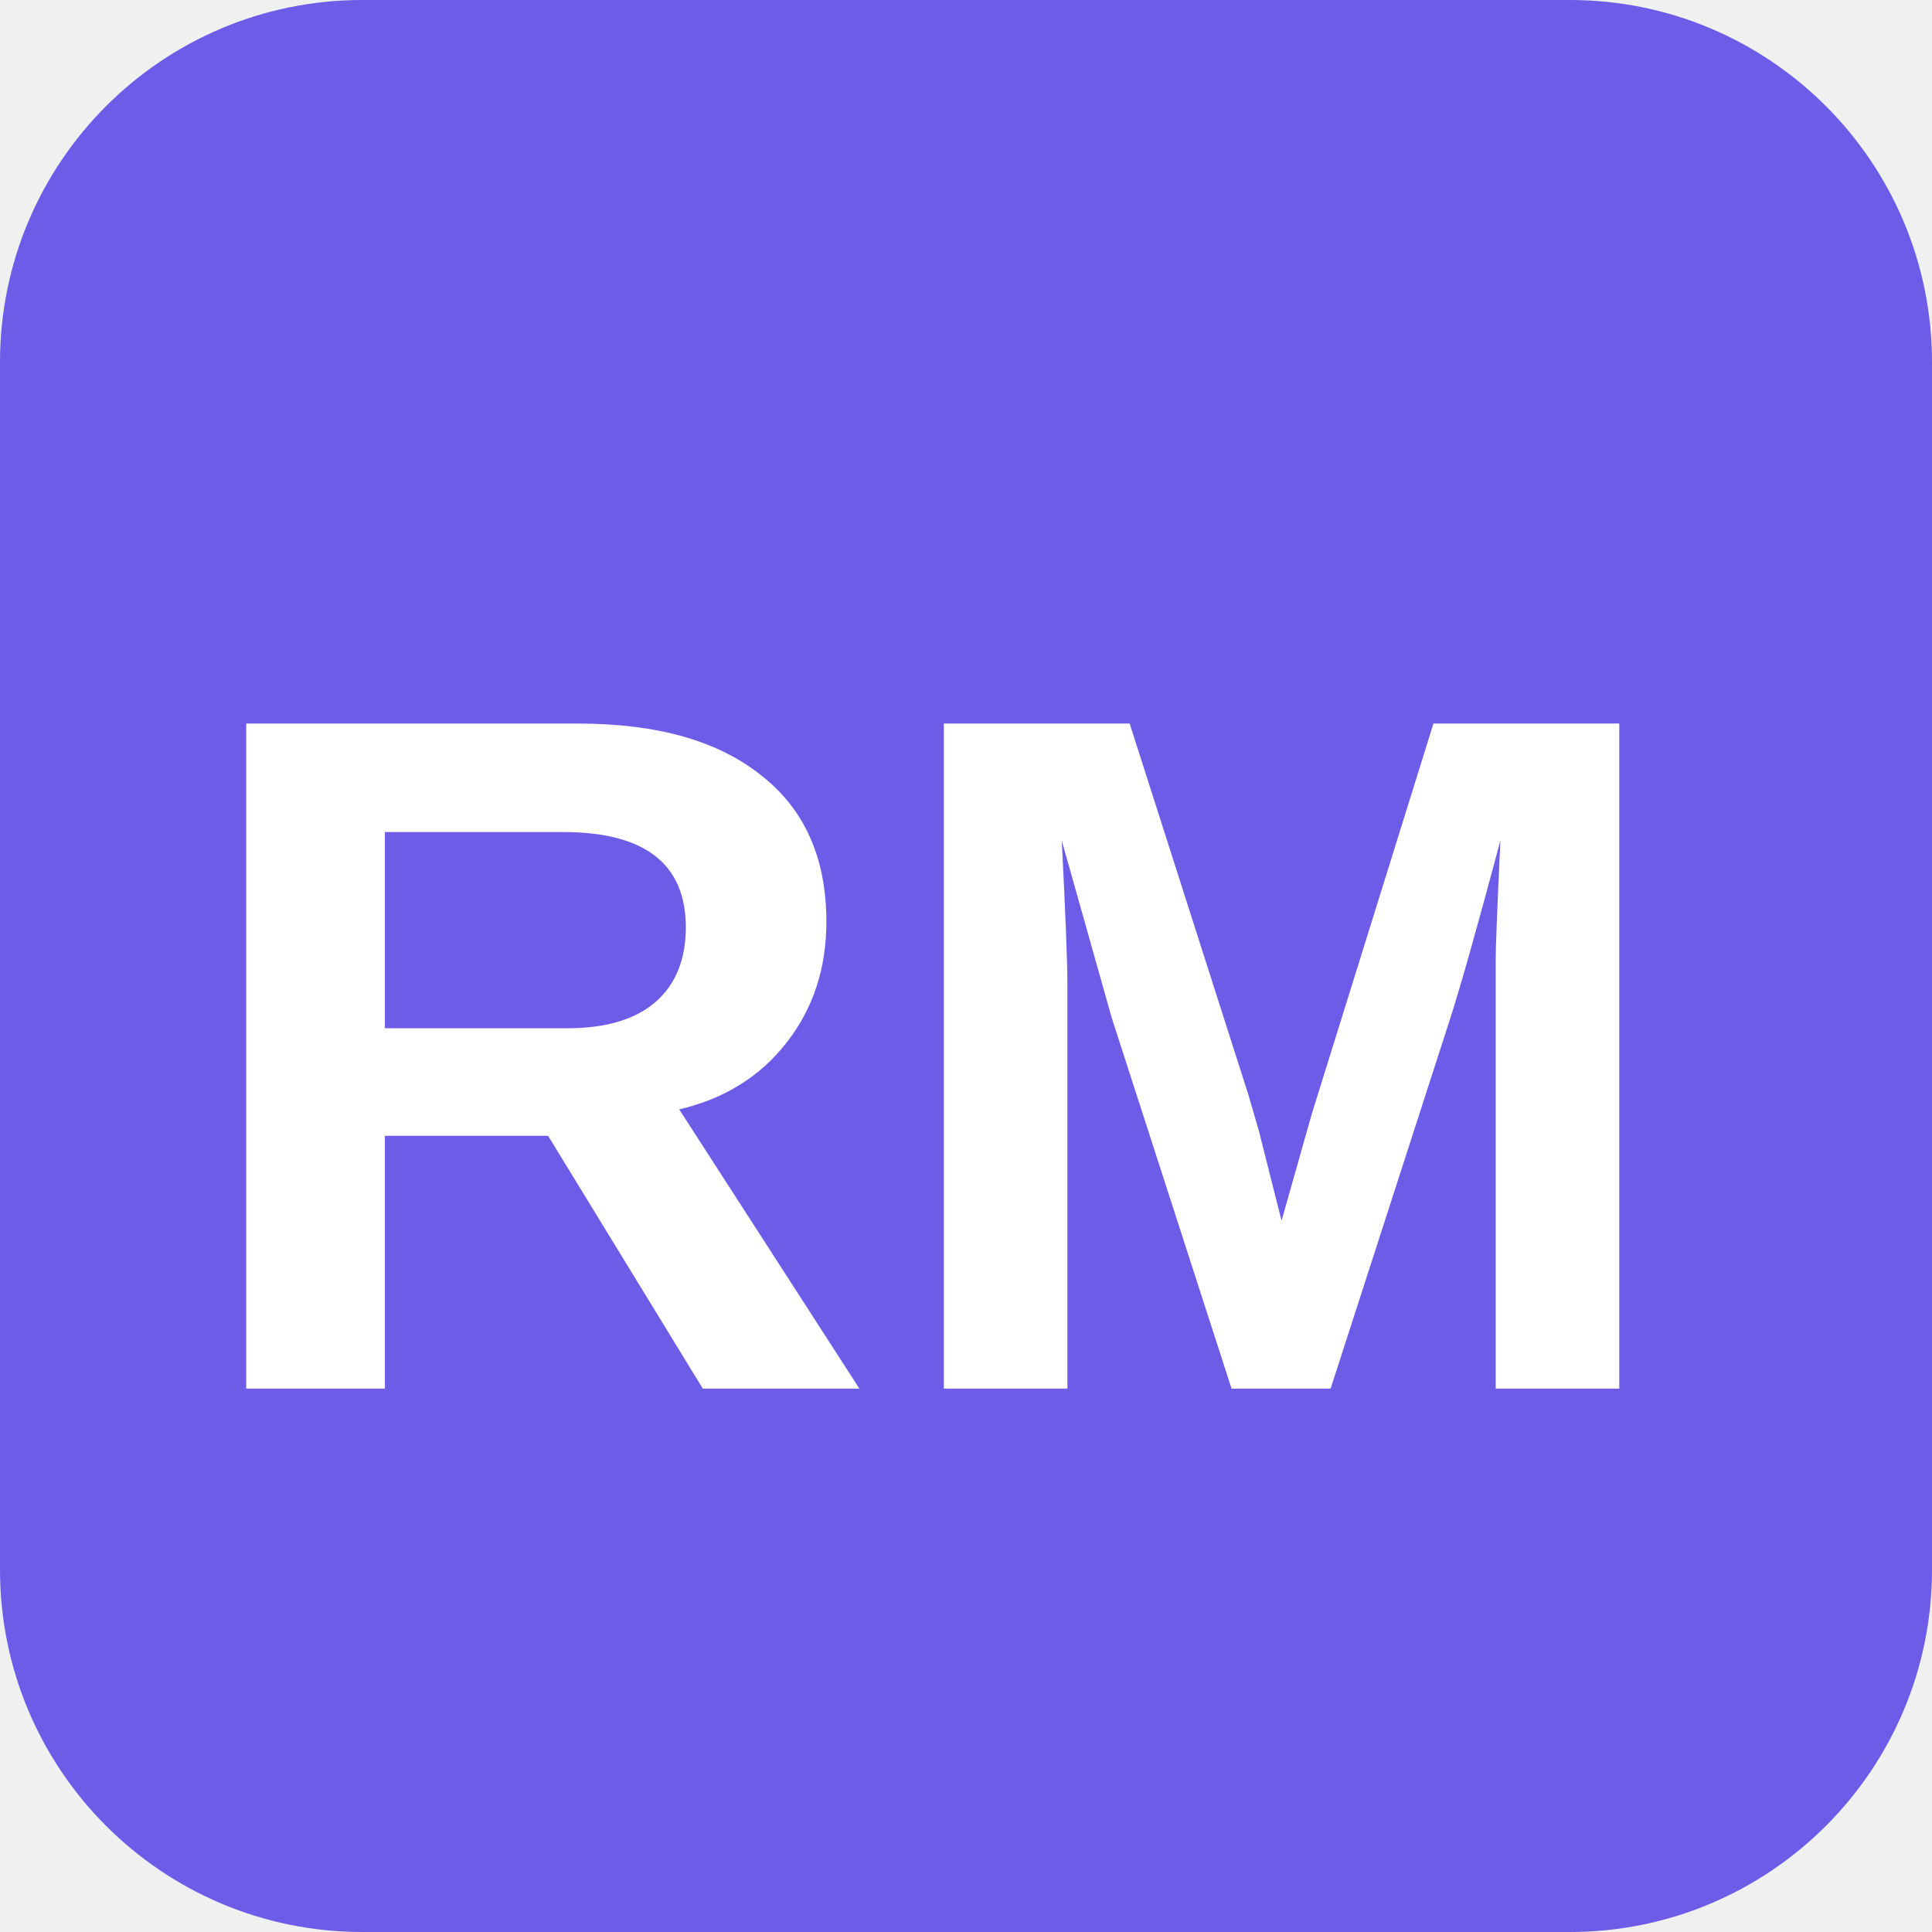
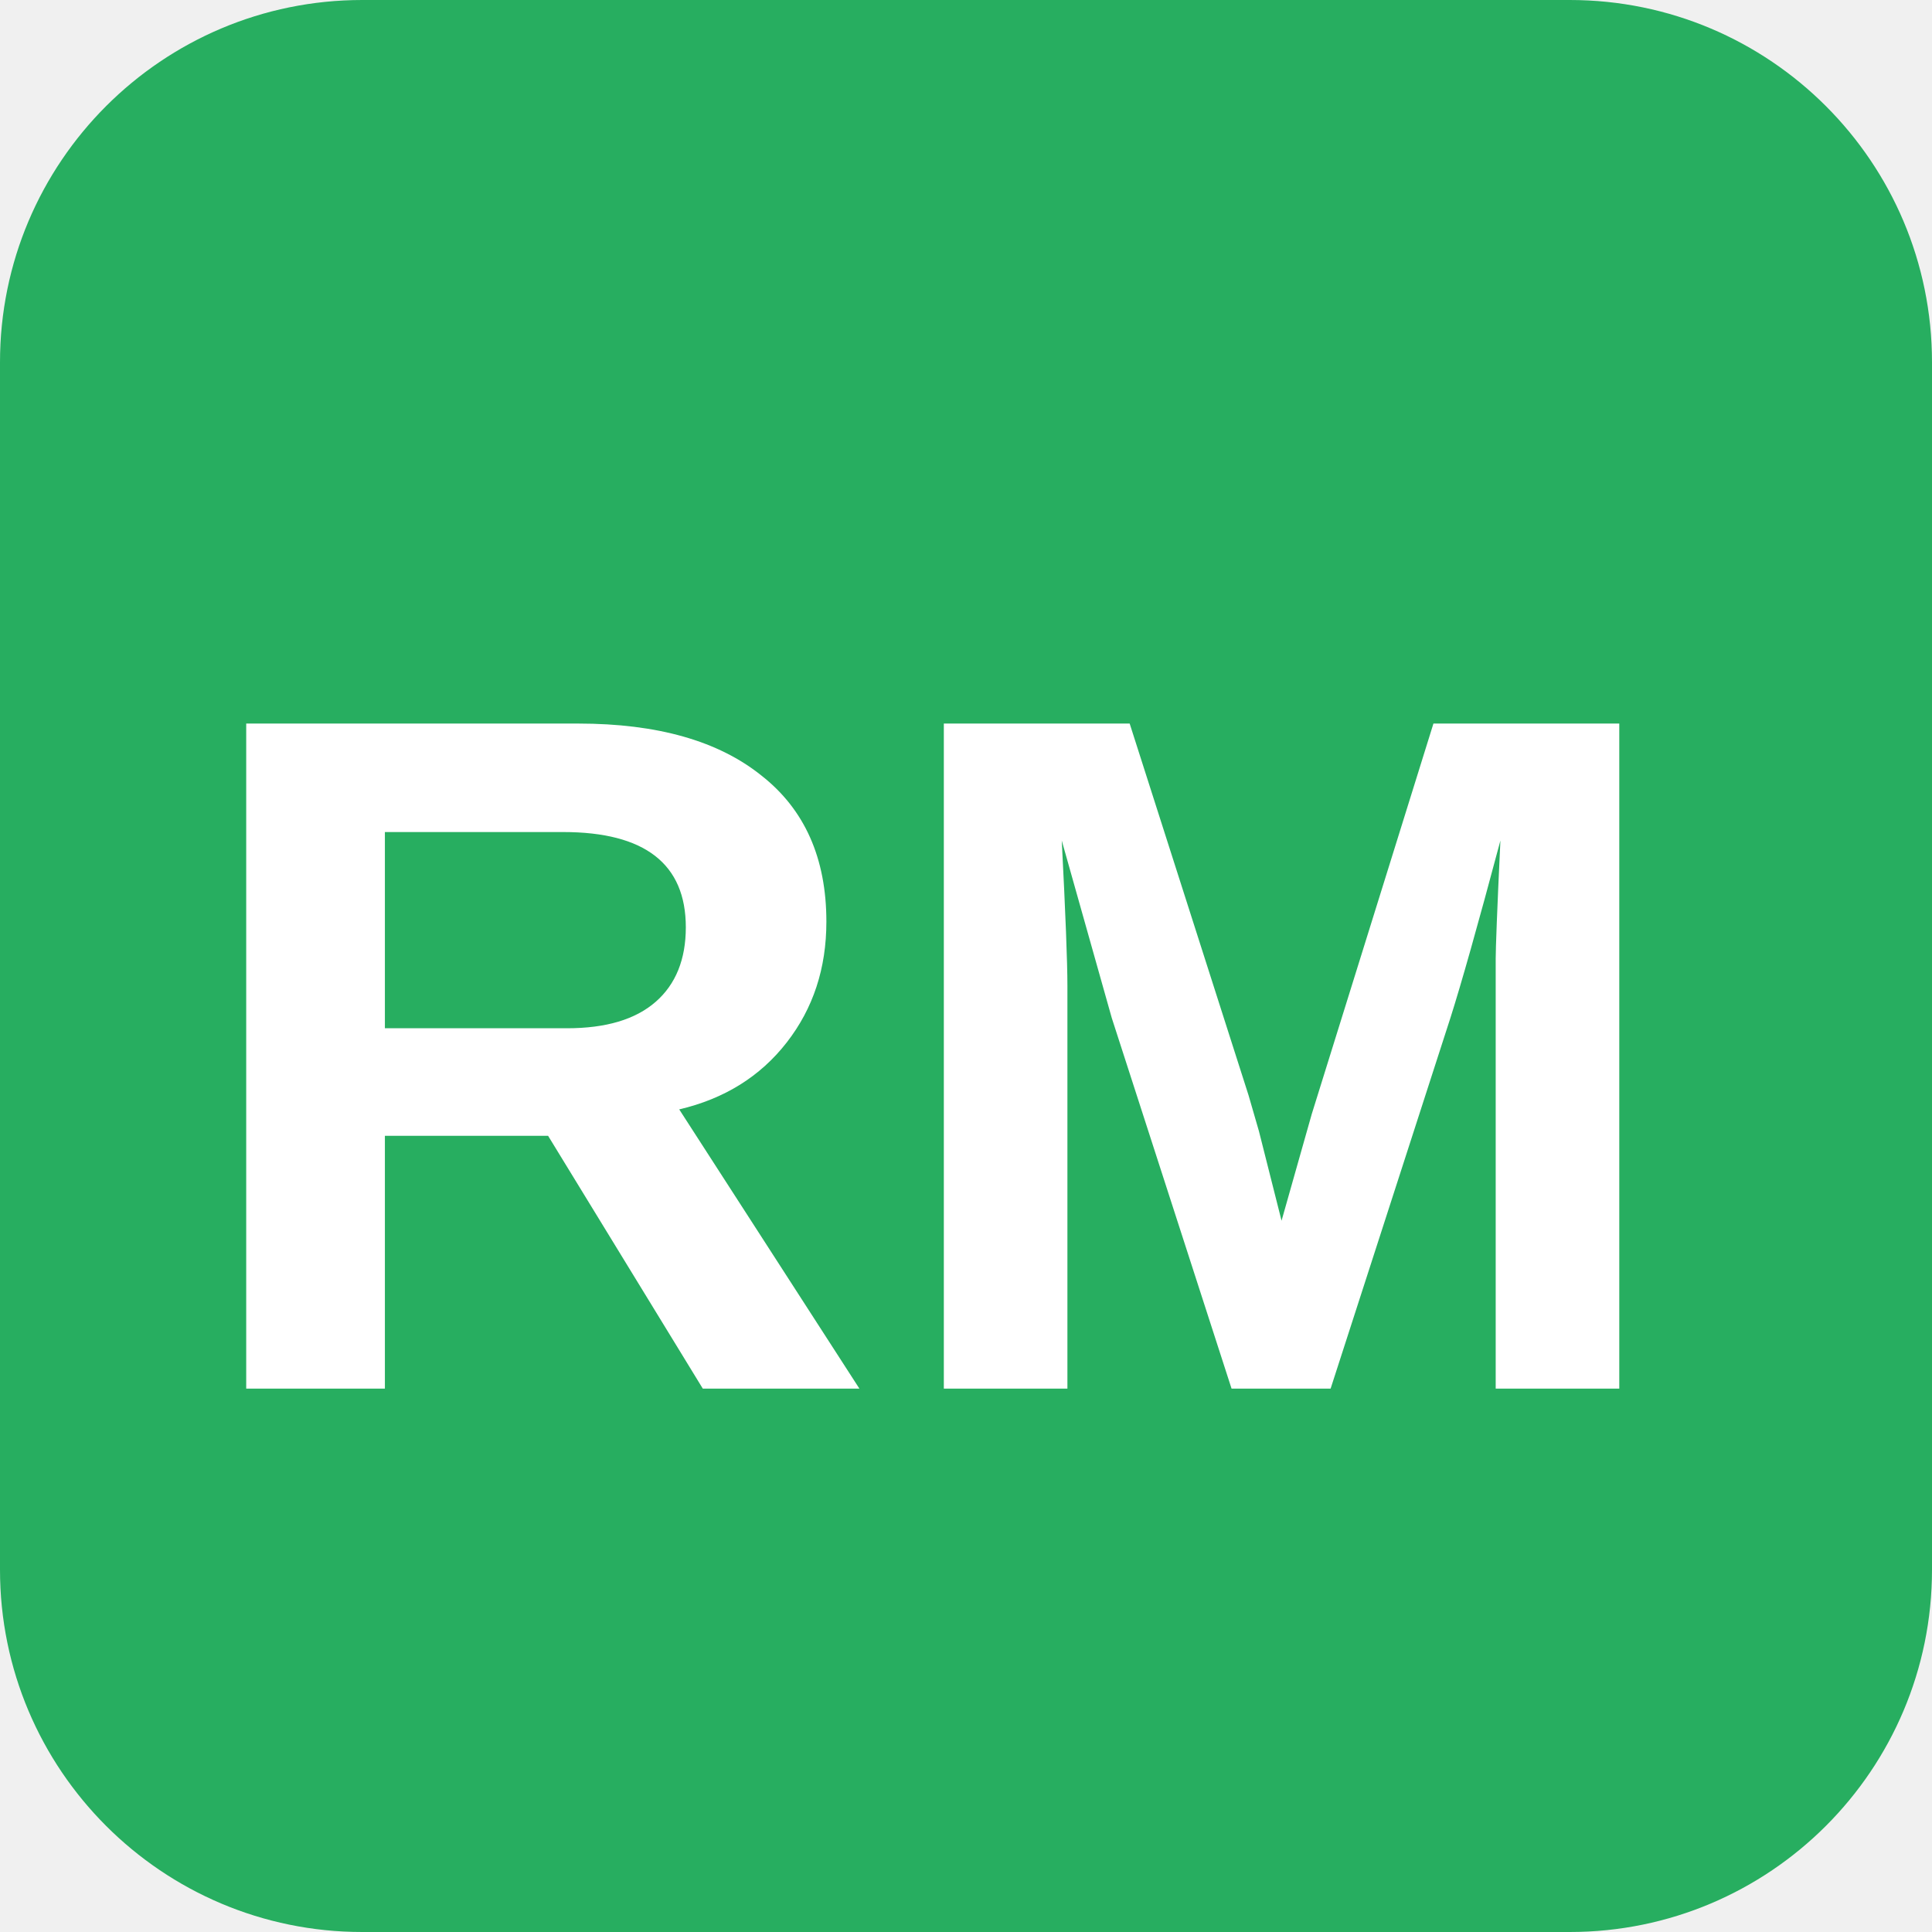
<svg xmlns="http://www.w3.org/2000/svg" viewBox="0 0 32 32">
-   <rect width="32" height="32" rx="6" fill="#6c5ce7" />
+   <rect width="32" height="32" rx="6" fill="#27ae60" />
  <text x="3" y="23" font-family="Arial,sans-serif" font-size="16" font-weight="bold" fill="white">RM</text>
</svg>
